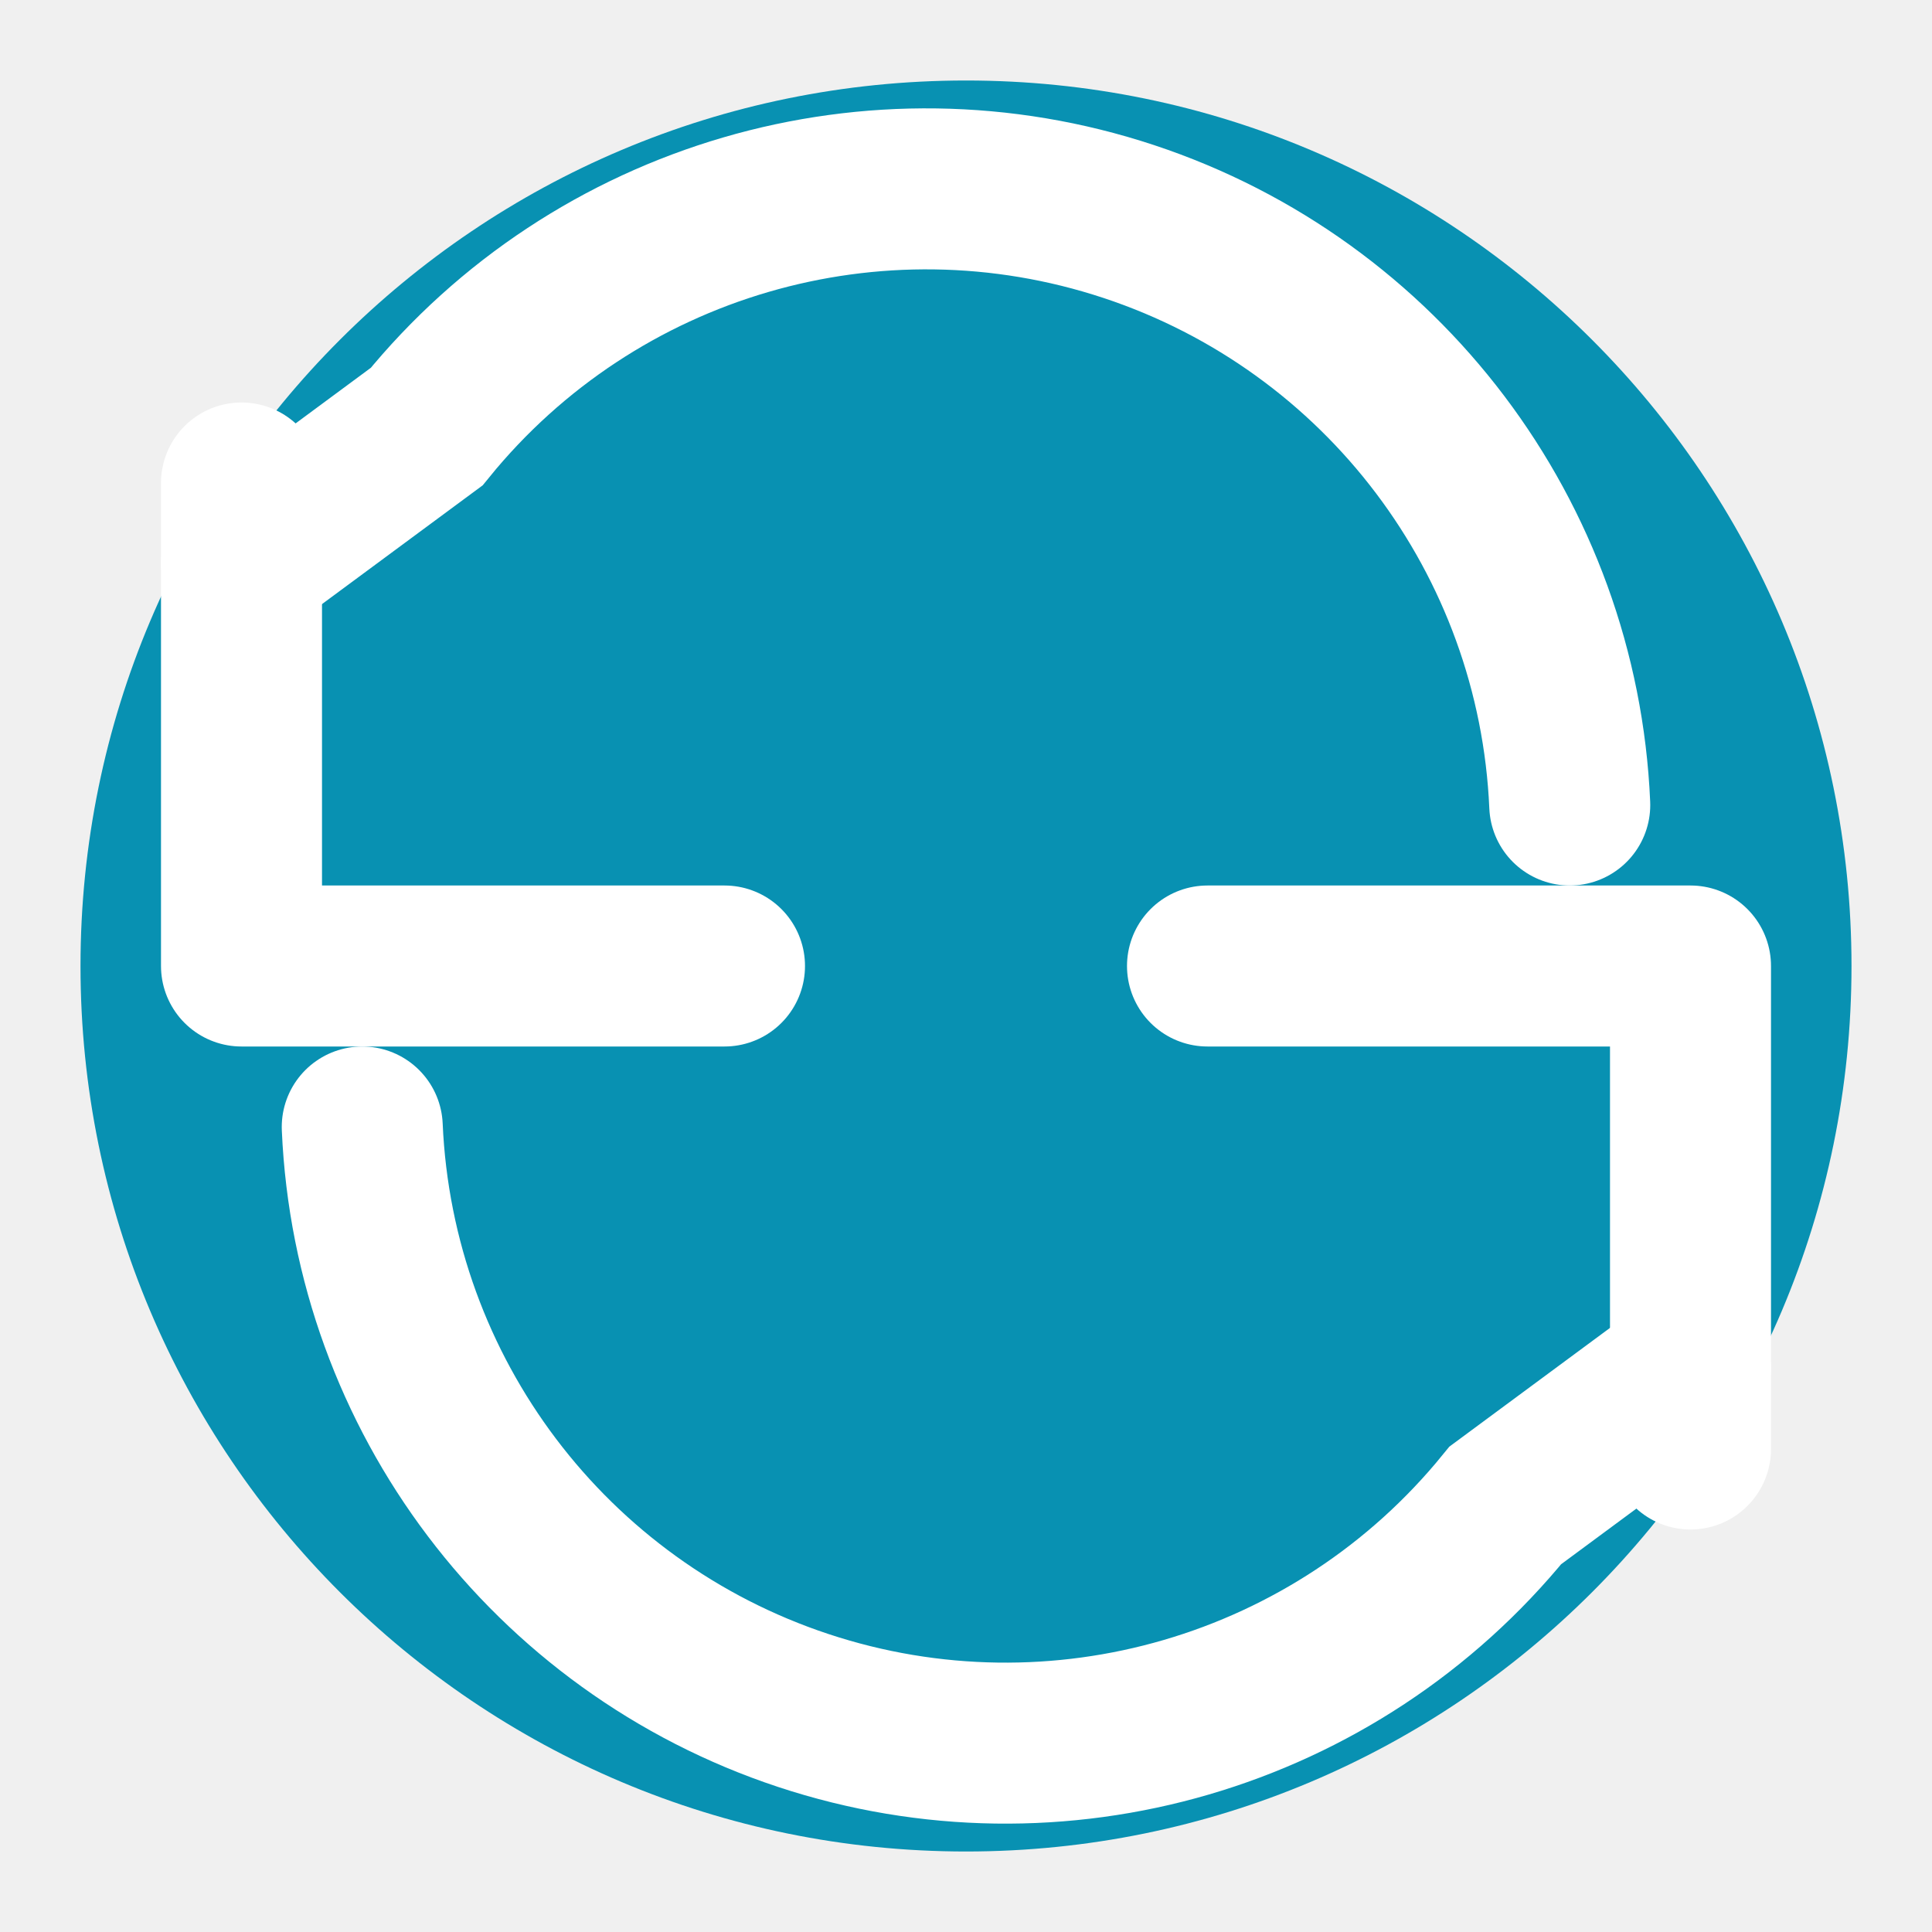
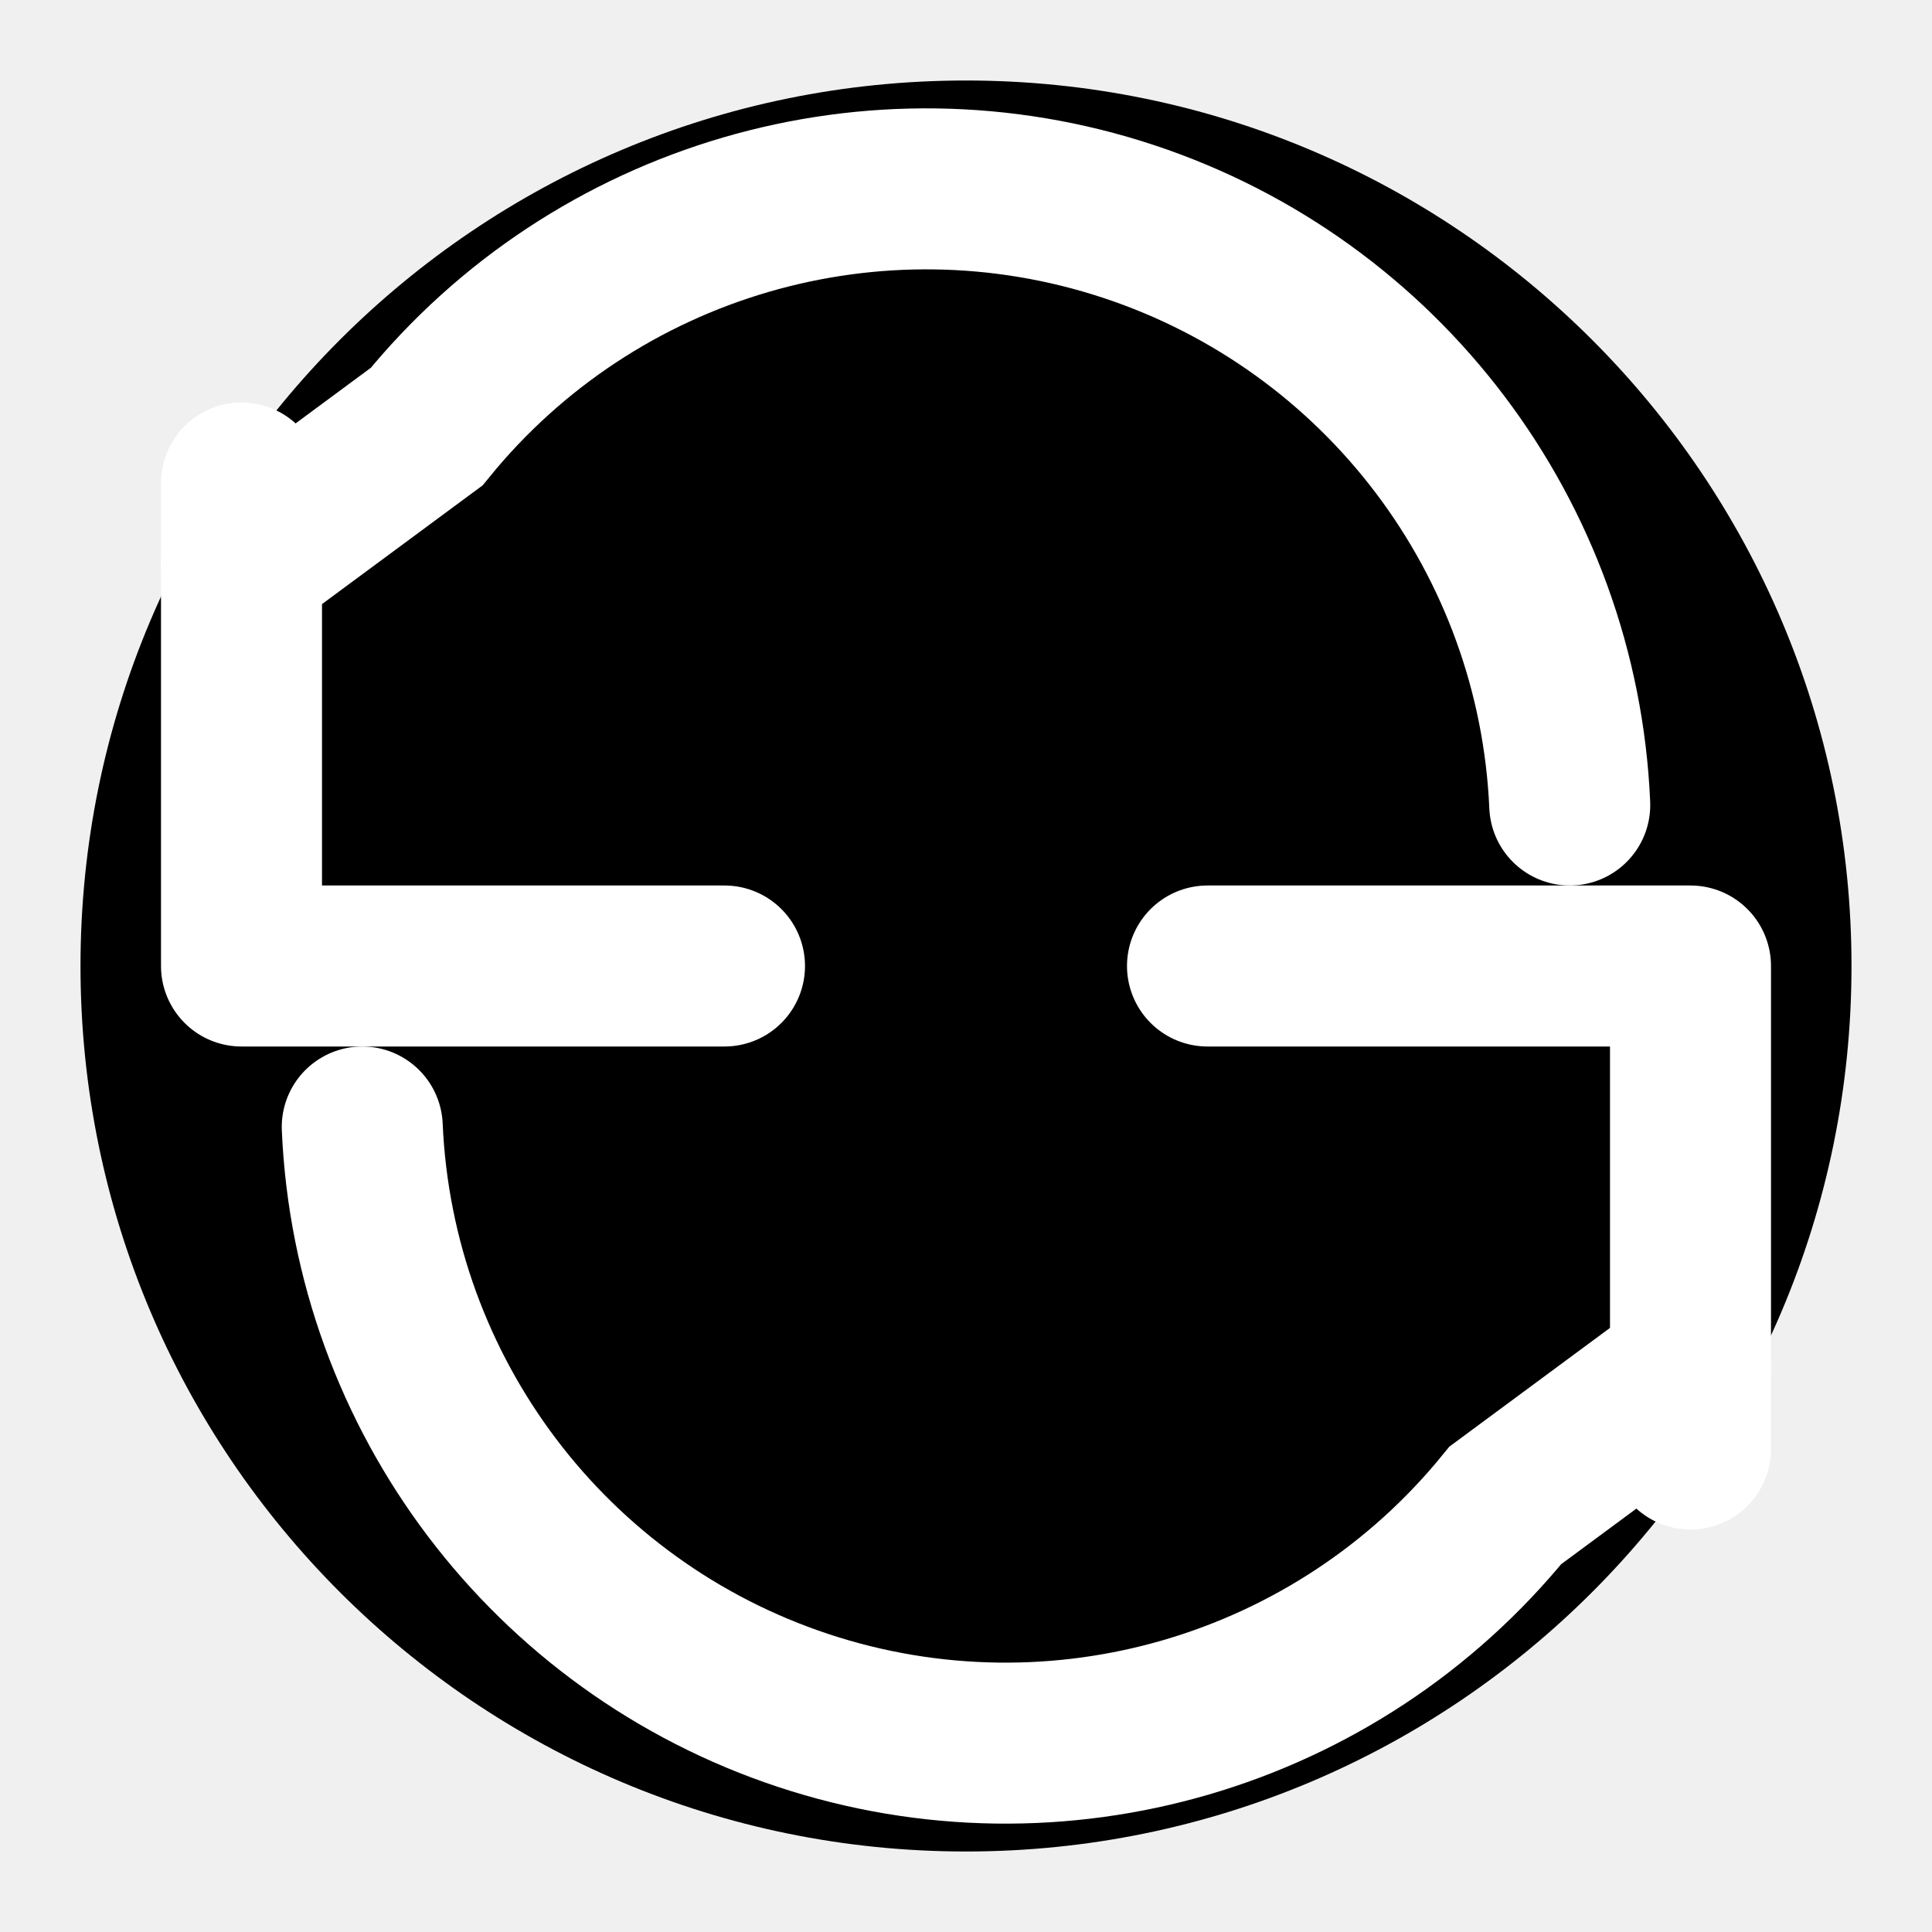
<svg xmlns="http://www.w3.org/2000/svg" viewBox="0 0 24 24">
-   <circle cx="12" cy="12" r="11" fill="#0891B2" />
+   <circle cx="12" cy="12" r="11" fill="currentColor" />
  <polyline points="3 6 3 12 9 12" fill="none" stroke="white" stroke-width="2" stroke-linecap="round" stroke-linejoin="round" />
  <polyline points="21 18 21 12 15 12" fill="none" stroke="white" stroke-width="2" stroke-linecap="round" stroke-linejoin="round" />
  <path d="M19.5 10A8 8 0 0 0 5.3 5.3L3 7m18 10l-2.3 1.7A8 8 0 0 1 4.5 14" fill="none" stroke="white" stroke-width="2" stroke-linecap="round" />
</svg>
